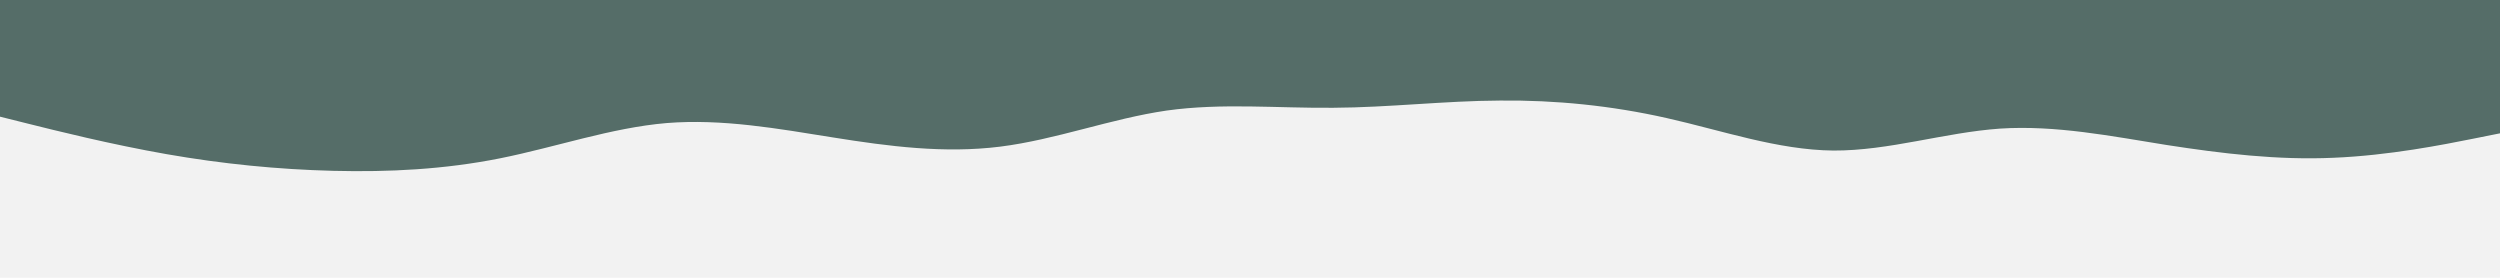
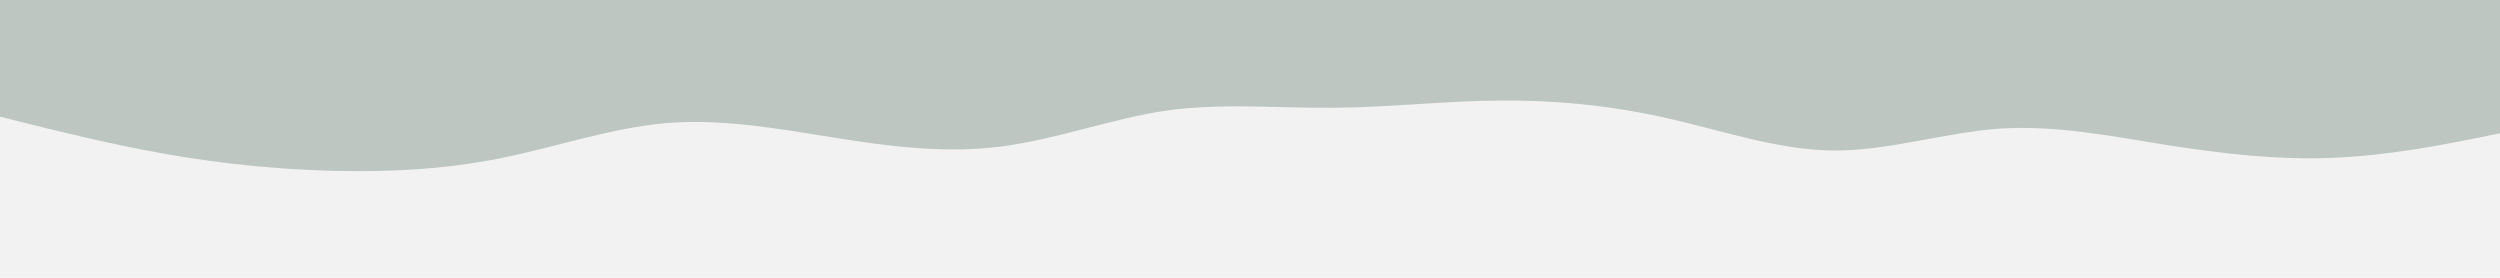
<svg xmlns="http://www.w3.org/2000/svg" id="visual" viewBox="0 0 900 100" width="900" height="100" version="1.1">
  <rect x="0" y="0" width="900" height="100" fill="#f2f2f2" />
-   <path d="M0 42L10 44.5C20 47 40 52 60 55.5C80 59 100 61 120 61.5C140 62 160 61 180 57C200 53 220 46 240 44.3C260 42.7 280 46.3 300 49.5C320 52.7 340 55.3 360 52.8C380 50.3 400 42.7 420 39.8C440 37 460 39 480 38.8C500 38.7 520 36.3 540 36.2C560 36 580 38 600 42.5C620 47 640 54 660 54.2C680 54.3 700 47.7 720 46.3C740 45 760 49 780 52.2C800 55.3 820 57.7 840 56.8C860 56 880 52 890 50L900 48L900 0L890 0C880 0 860 0 840 0C820 0 800 0 780 0C760 0 740 0 720 0C700 0 680 0 660 0C640 0 620 0 600 0C580 0 560 0 540 0C520 0 500 0 480 0C460 0 440 0 420 0C400 0 380 0 360 0C340 0 320 0 300 0C280 0 260 0 240 0C220 0 200 0 180 0C160 0 140 0 120 0C100 0 80 0 60 0C40 0 20 0 10 0L0 0Z" fill="#556d68" stroke-linecap="round" stroke-linejoin="miter" />
+   <path d="M0 42L10 44.5C20 47 40 52 60 55.5C80 59 100 61 120 61.5C140 62 160 61 180 57C200 53 220 46 240 44.3C260 42.7 280 46.3 300 49.5C320 52.7 340 55.3 360 52.8C380 50.3 400 42.7 420 39.8C440 37 460 39 480 38.8C500 38.7 520 36.3 540 36.2C560 36 580 38 600 42.5C620 47 640 54 660 54.2C680 54.3 700 47.7 720 46.3C740 45 760 49 780 52.2C800 55.3 820 57.7 840 56.8C860 56 880 52 890 50L900 48L900 0L890 0C880 0 860 0 840 0C820 0 800 0 780 0C760 0 740 0 720 0C700 0 680 0 660 0C640 0 620 0 600 0C580 0 560 0 540 0C520 0 500 0 480 0C460 0 440 0 420 0C400 0 380 0 360 0C340 0 320 0 300 0C280 0 260 0 240 0C220 0 200 0 180 0C160 0 140 0 120 0C100 0 80 0 60 0C40 0 20 0 10 0L0 0Z" fill="#BDC6C1" stroke-linecap="round" stroke-linejoin="miter" />
</svg>
